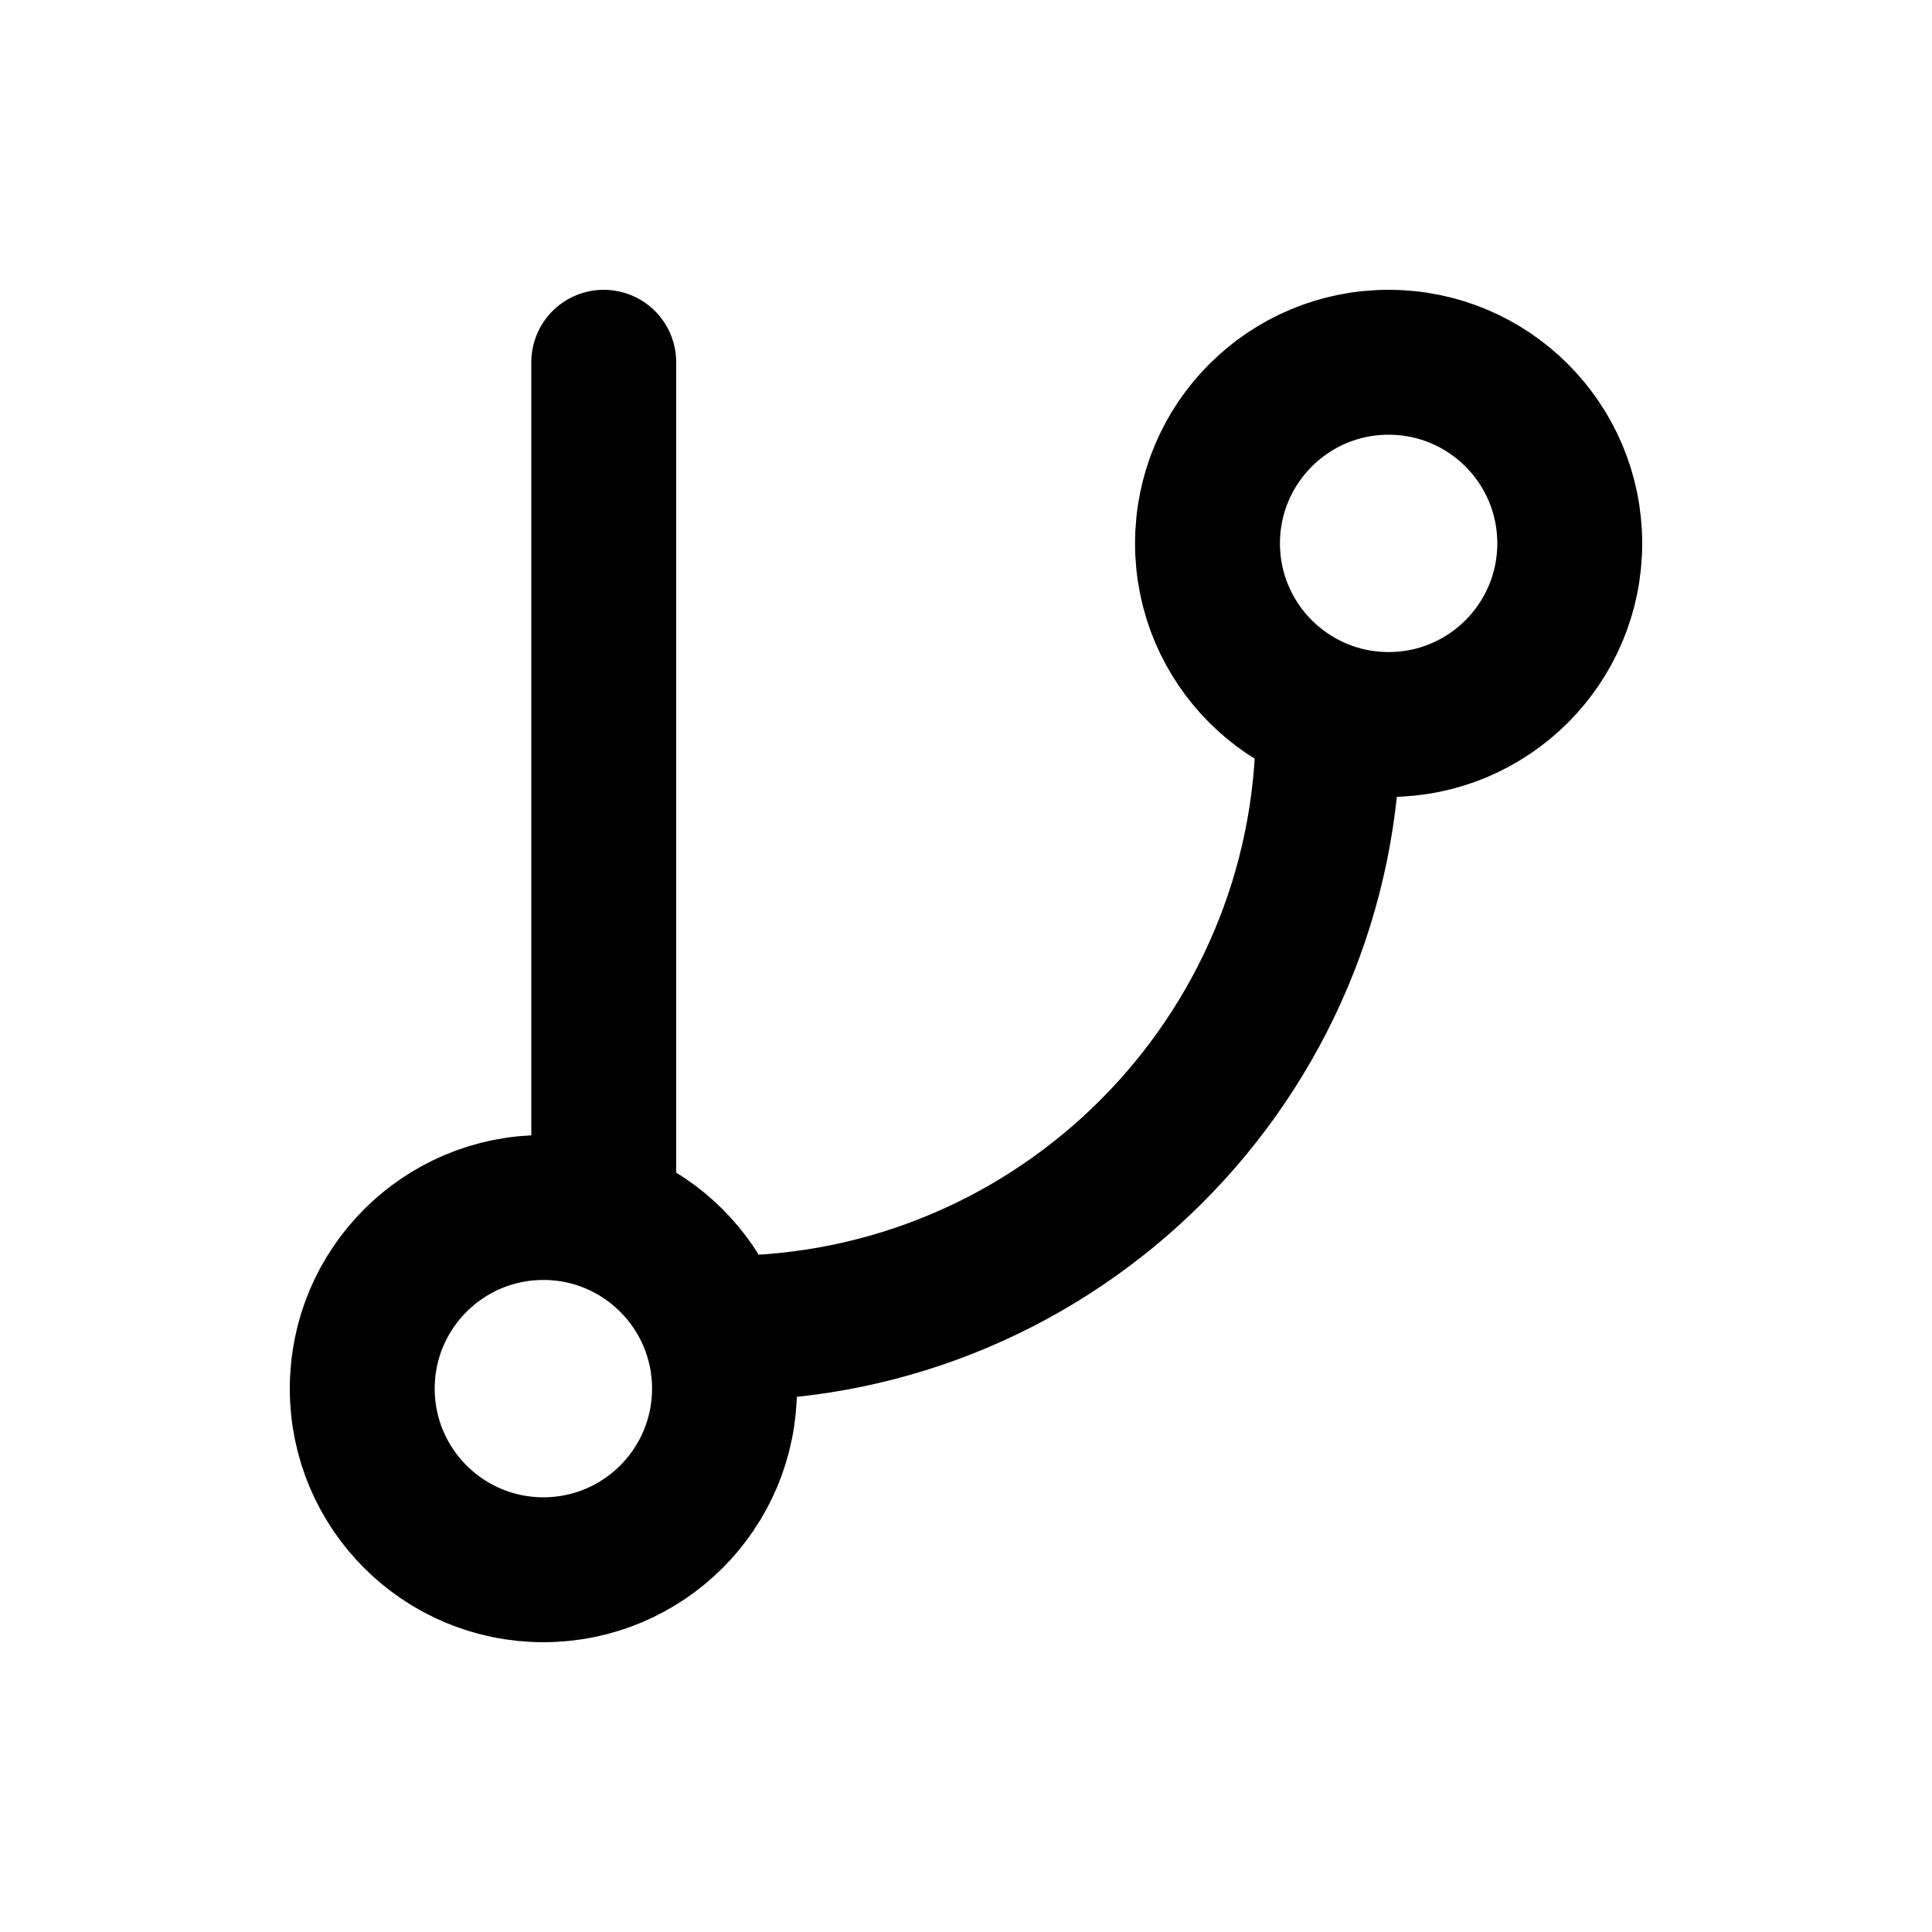
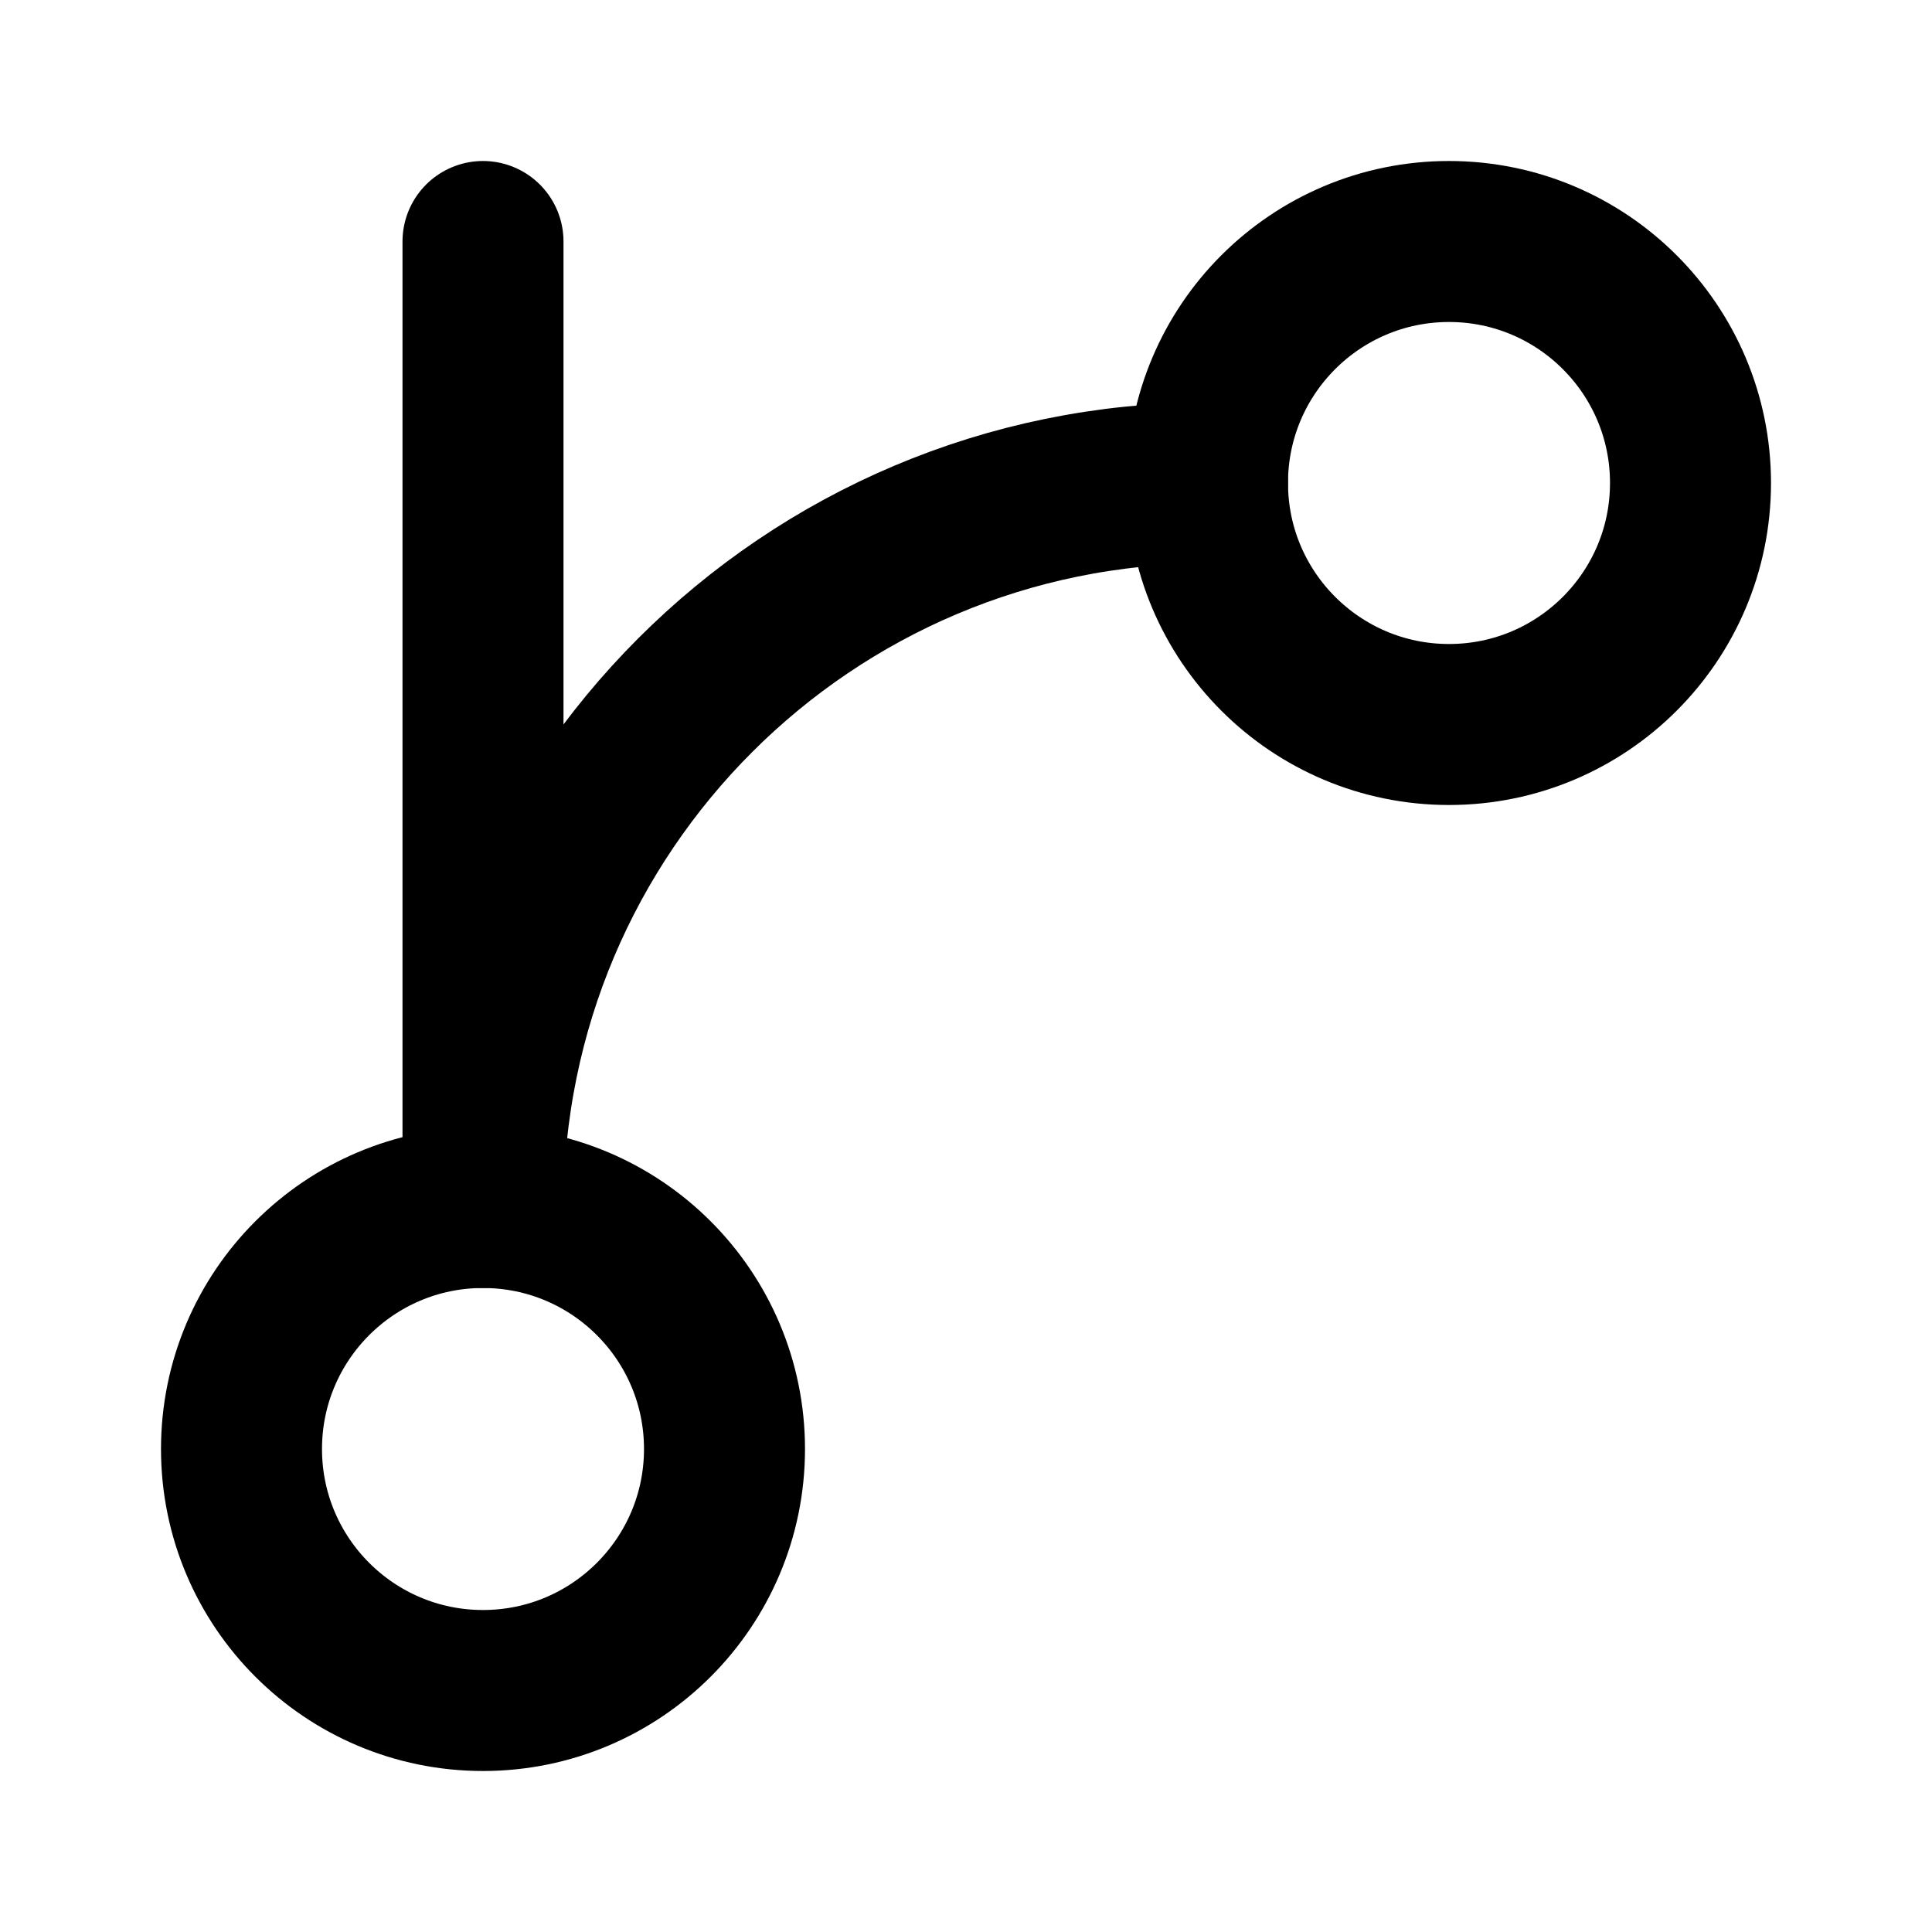
- <svg xmlns="http://www.w3.org/2000/svg" width="16" height="16" viewBox="0 0 16 16" fill="none">
-   <path stroke="currentColor" stroke-linecap="round" stroke-linejoin="round" stroke-width="1.2" d="M5 3v7M11.5 6a1.5 1.5 0 1 0 0-3 1.5 1.5 0 0 0 0 3ZM4.5 13a1.5 1.5 0 1 0 0-3 1.5 1.5 0 0 0 0 3ZM11 6a5 5 0 0 1-5 5" />
+ <svg xmlns="http://www.w3.org/2000/svg" width="24" height="24" viewBox="0 0 24 24" fill="none" stroke="currentColor" stroke-width="2" stroke-linecap="round" stroke-linejoin="round">
+   <path d="M15 6a9 9 0 0 0-9 9V3" />
+   <circle cx="18" cy="6" r="3" />
+   <circle cx="6" cy="18" r="3" />
</svg>
